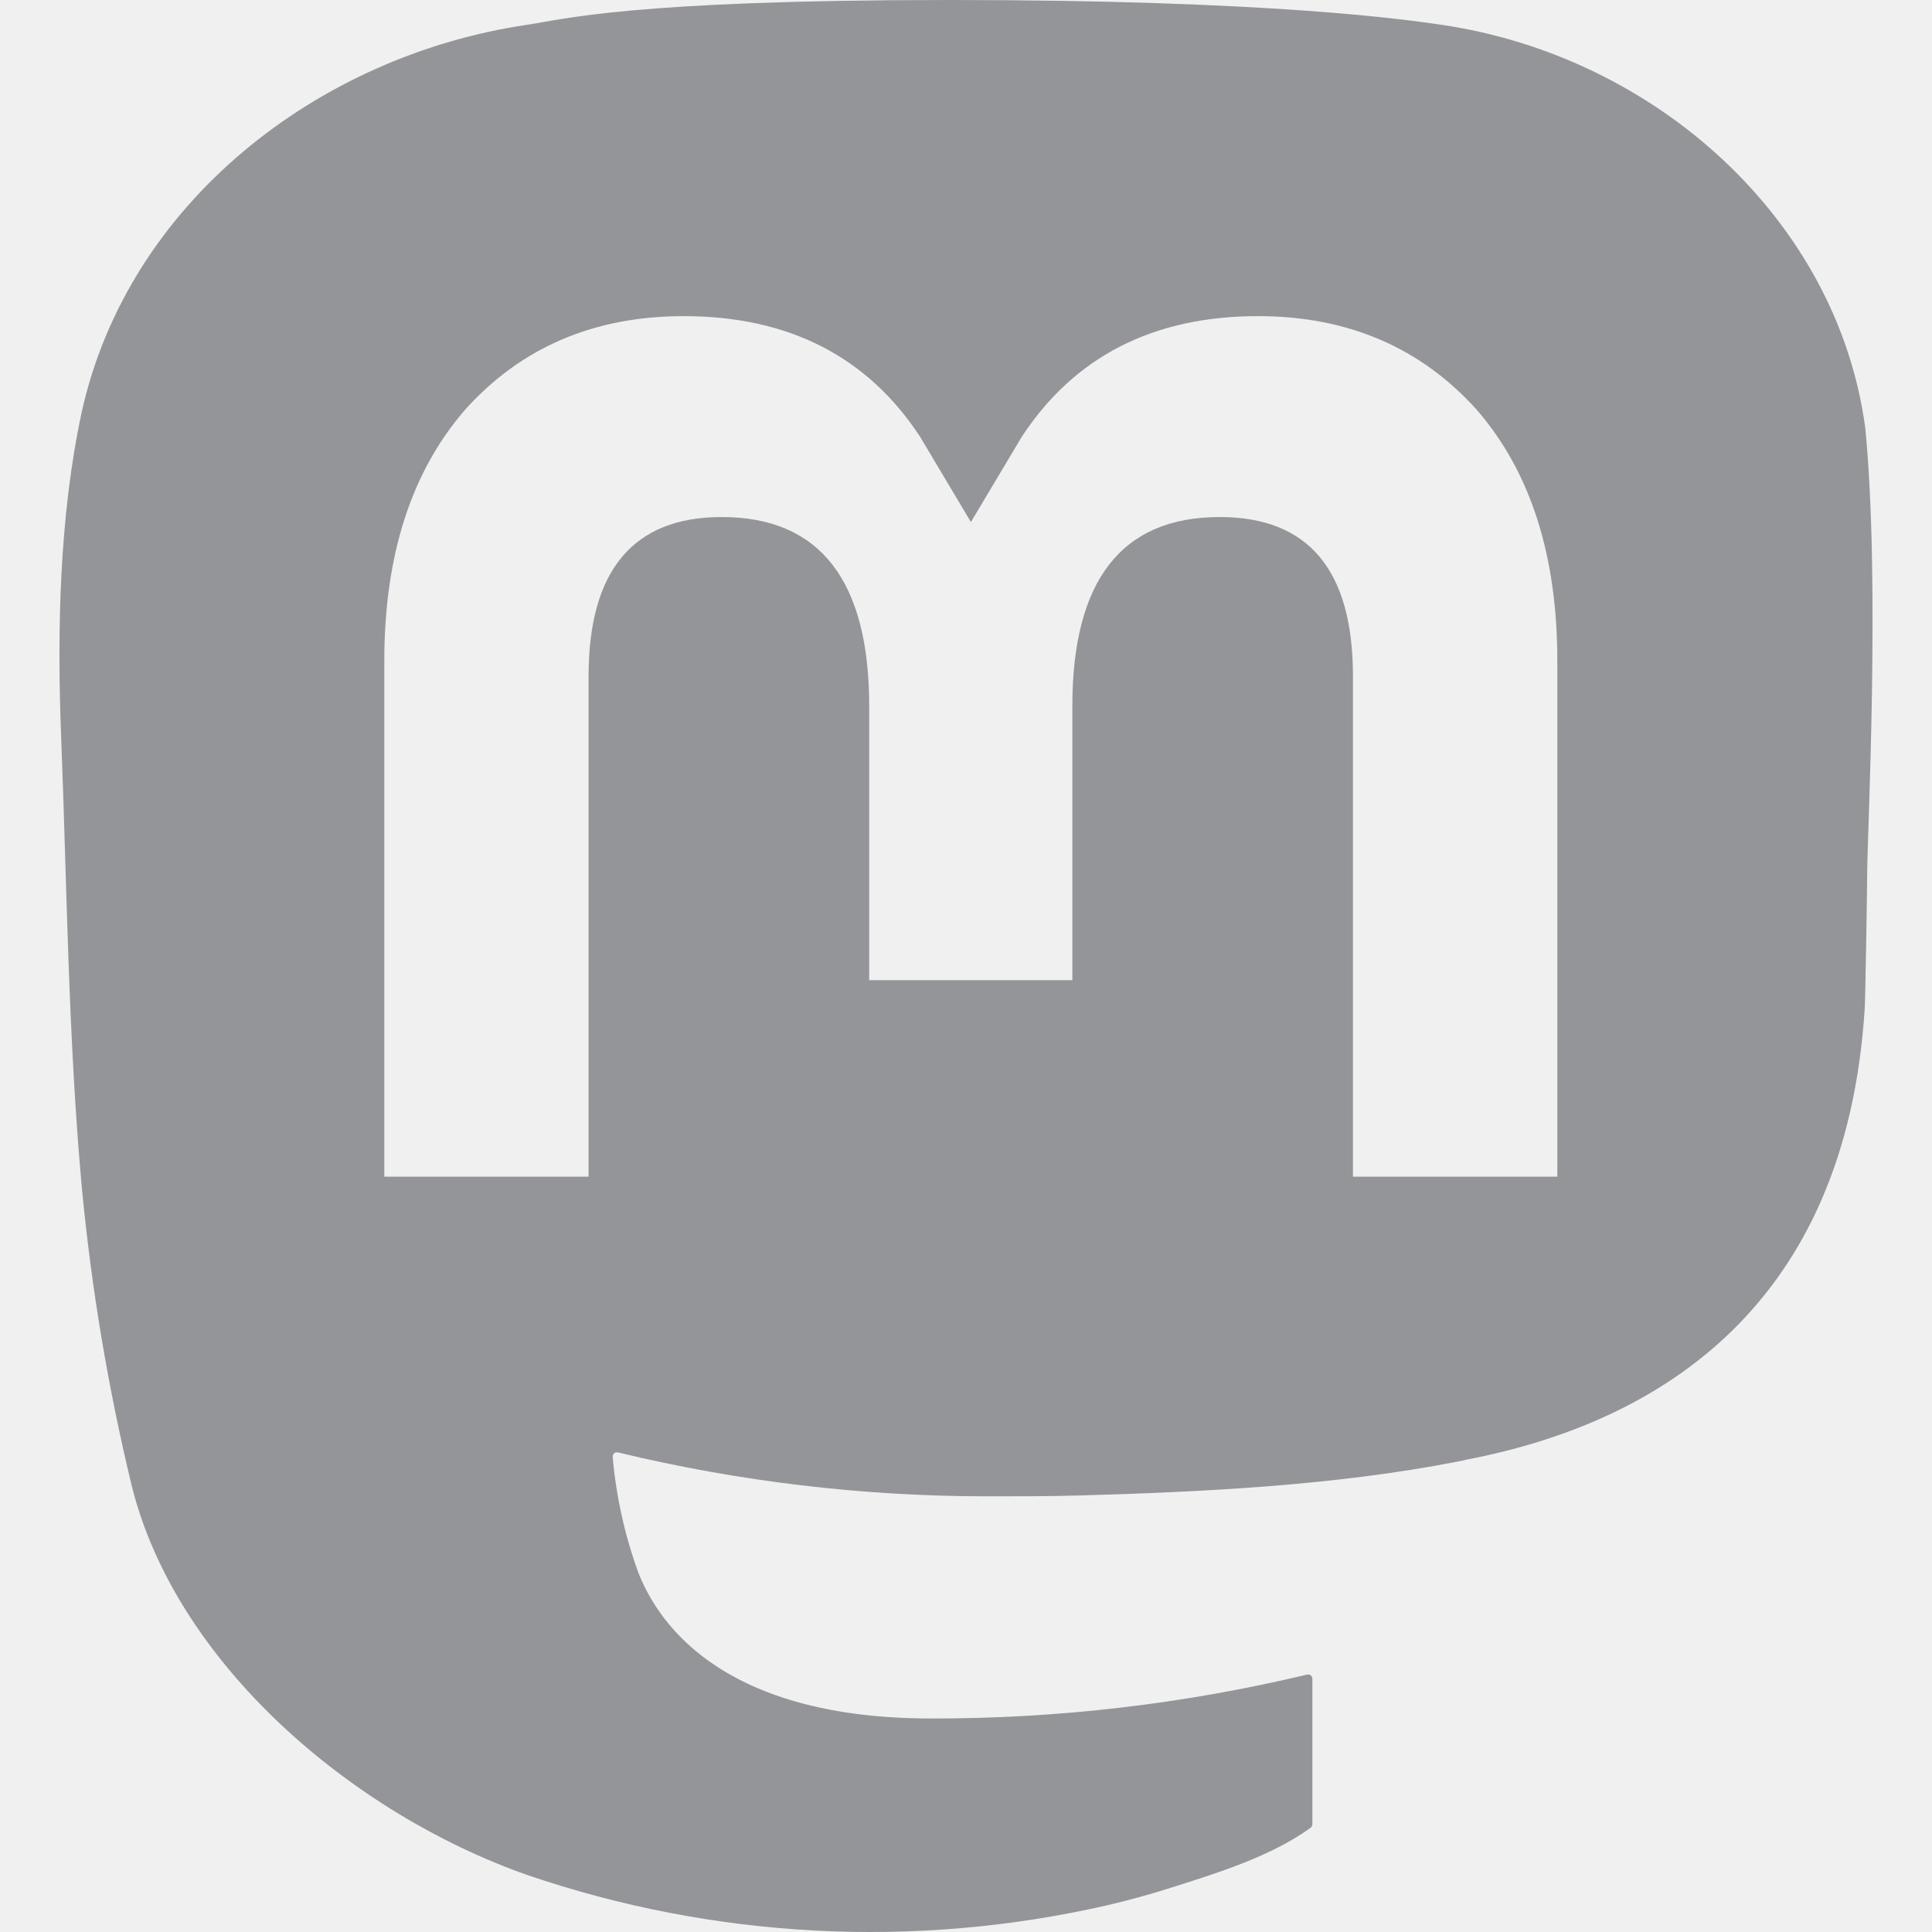
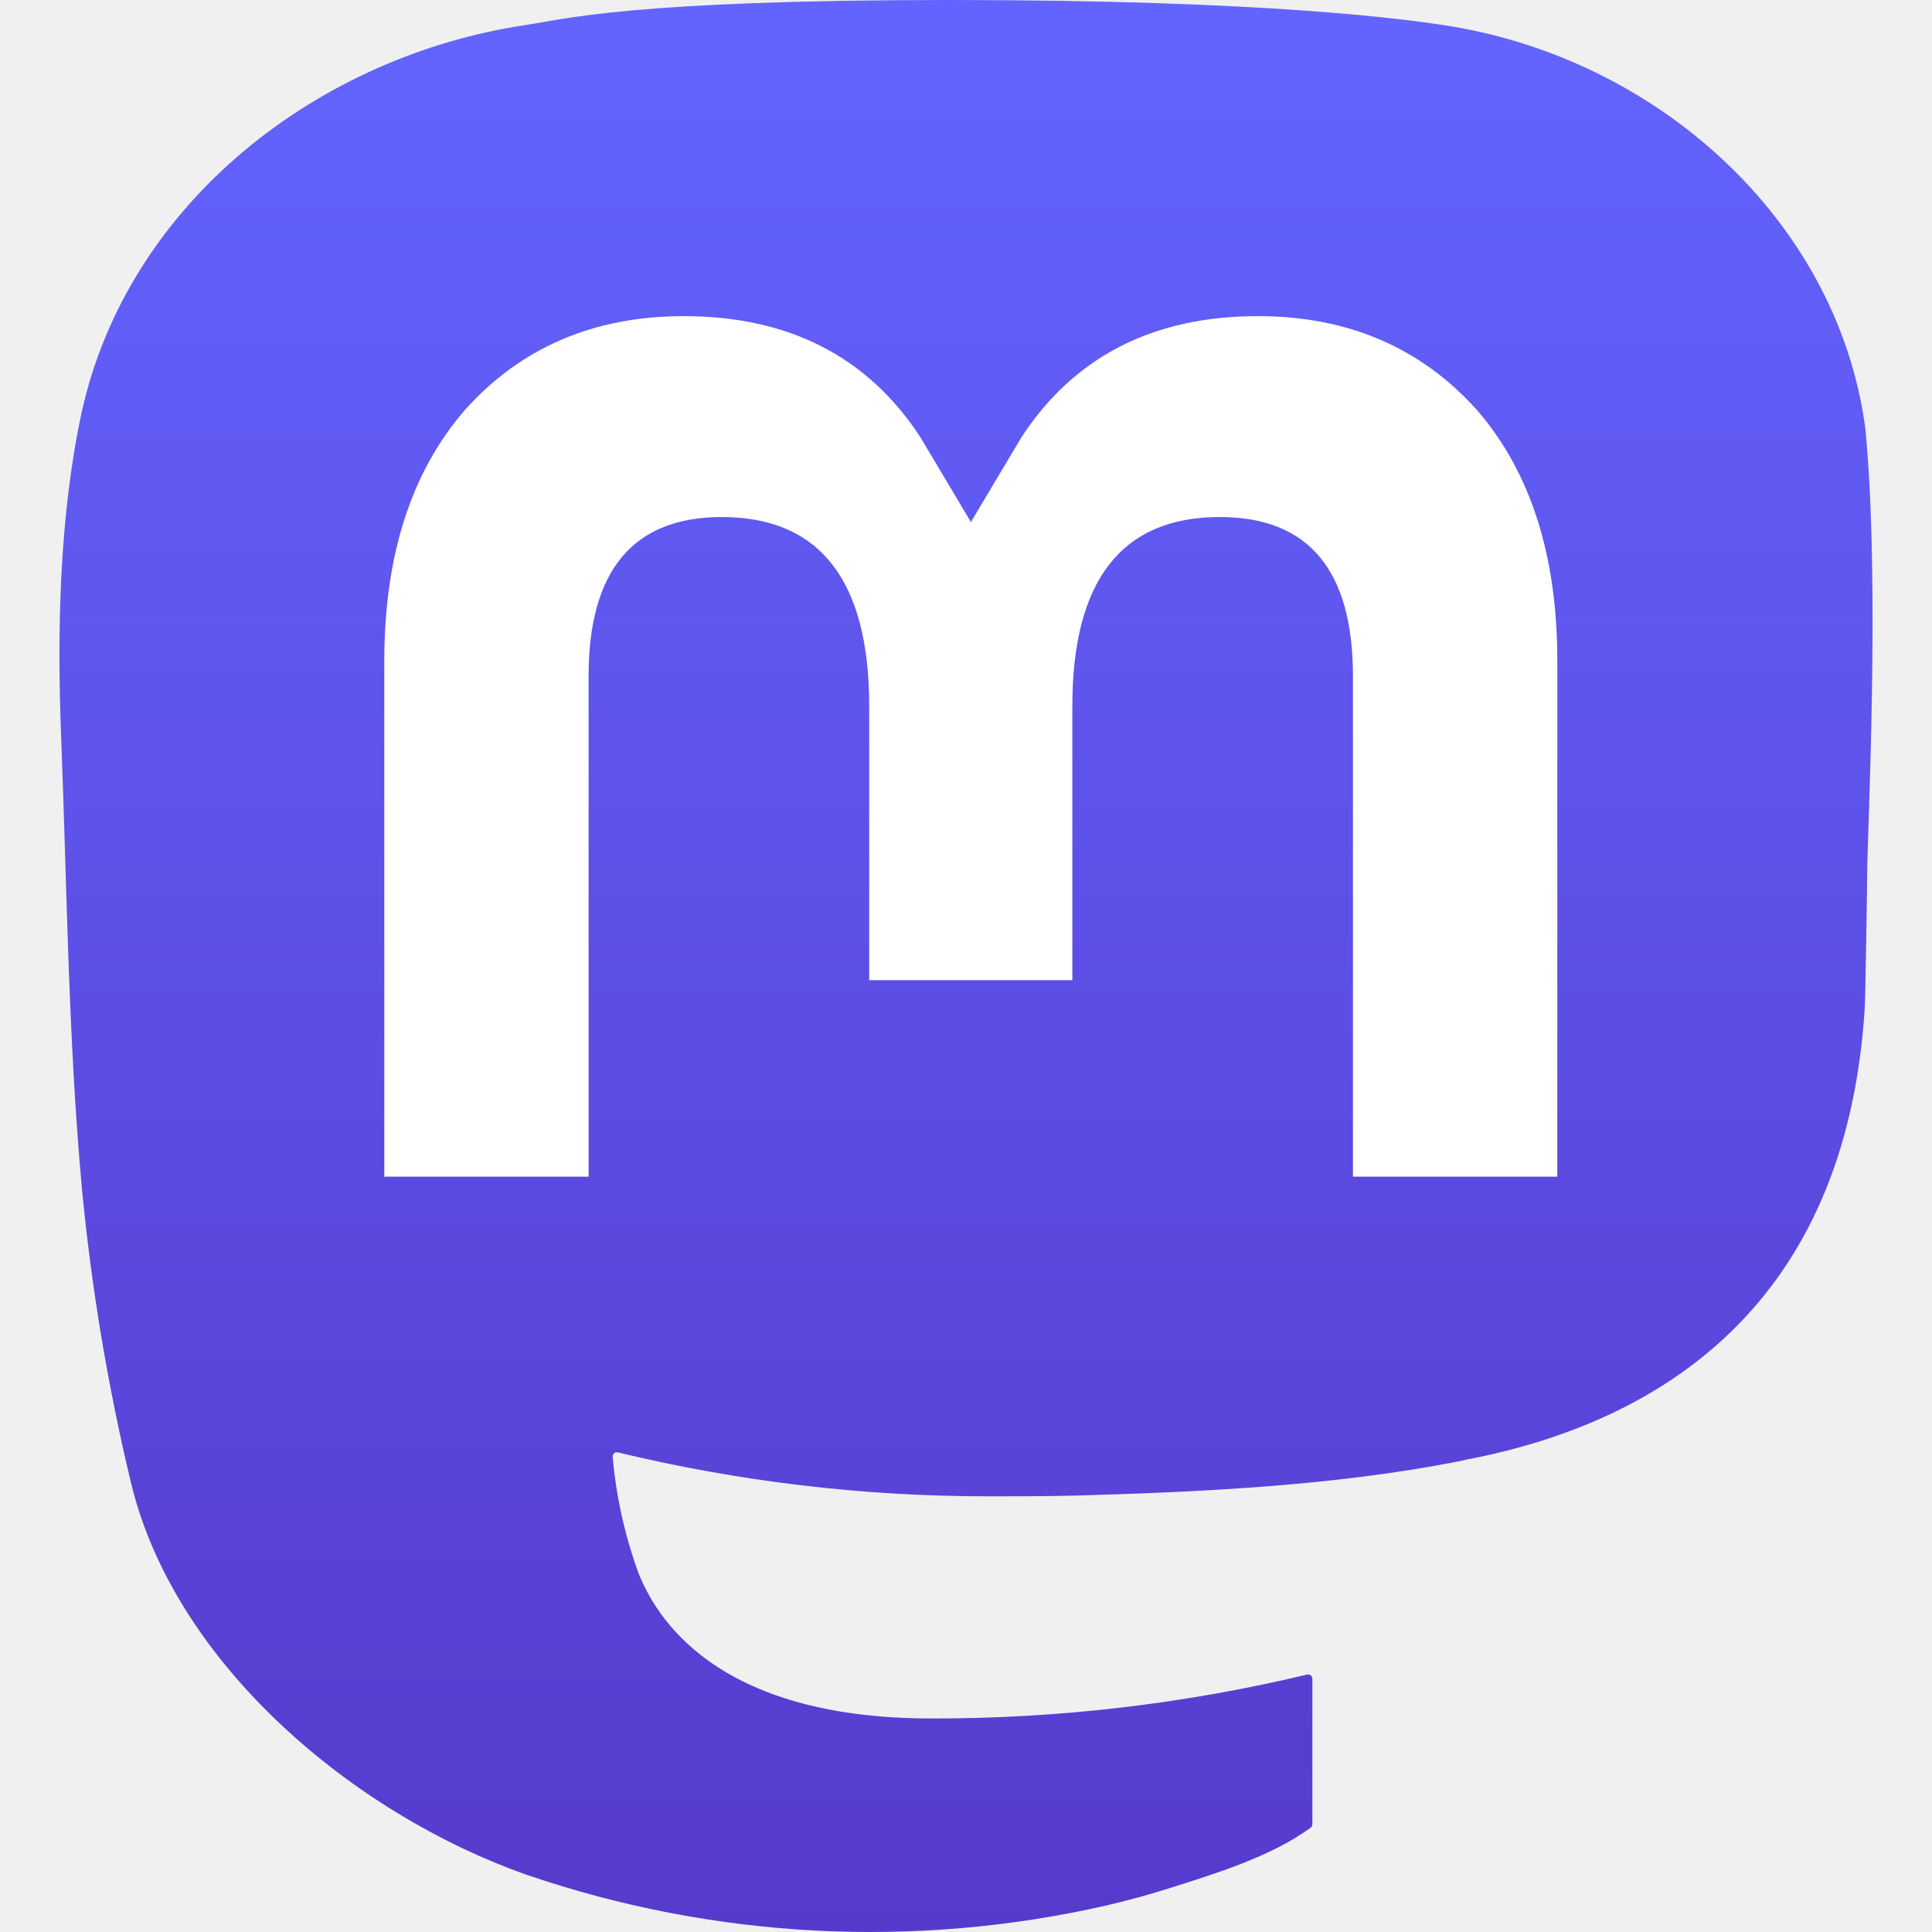
- <svg xmlns="http://www.w3.org/2000/svg" viewBox="0 0 243.7 243.7">
-   <path d="m235.279 53.953c-3.523-26.185-26.344-46.82-53.397-50.818-4.564-.676-21.857-3.135-61.916-3.135h-.299c-40.07 0-48.667 2.459-53.231 3.135-26.3 3.888-50.318 22.43-56.145 48.924-2.803 13.048-3.102 27.514-2.581 40.783.742 19.029.886 38.025 2.614 56.977 1.195 12.589 3.279 25.077 6.237 37.372 5.539 22.706 27.962 41.603 49.93 49.312 23.52 8.039 48.814 9.374 73.05 3.855 2.666-.62 5.299-1.34 7.899-2.16 5.893-1.872 12.795-3.965 17.869-7.642.07-.052.127-.118.167-.195.04-.077.063-.162.066-.248v-18.364c-.002-.081-.021-.16-.057-.233-.036-.072-.088-.136-.151-.186-.064-.05-.138-.085-.217-.102-.079-.018-.161-.017-.24.001-15.528 3.709-31.44 5.568-47.404 5.538-27.474 0-34.863-13.037-36.979-18.464-1.701-4.691-2.781-9.584-3.213-14.555-.005-.083.011-.167.045-.243.034-.076.085-.144.15-.196.065-.053.141-.09.223-.108.082-.018.167-.016.247.005 15.269 3.683 30.921 5.542 46.628 5.538 3.777 0 7.544 0 11.322-.1 15.797-.443 32.448-1.252 47.991-4.286.388-.078.776-.144 1.108-.244 24.516-4.708 47.847-19.483 50.218-56.899.089-1.473.31-15.429.31-16.958.011-5.195 1.673-36.851-.244-56.301zm-38.841 94.47h-25.779v-63.135c0-13.292-5.539-20.07-16.806-20.07-12.386 0-18.589 8.019-18.589 23.859v34.558h-25.624v-34.558c0-15.839-6.215-23.859-18.601-23.859-11.2 0-16.795 6.779-16.795 20.07v63.135h-25.768v-65.051c0-13.292 3.394-23.851 10.181-31.678 7.002-7.809 16.185-11.818 27.585-11.818 13.194 0 23.165 5.073 29.812 15.208l6.414 10.766 6.425-10.766c6.647-10.135 16.617-15.208 29.79-15.208 11.389 0 20.572 4.009 27.596 11.818 6.78 7.82 10.166 18.38 10.159 31.678z" fill="#939598" />
+ <svg xmlns="http://www.w3.org/2000/svg" enable-background="new 0 0 243.7 243.7" viewBox="0 0 243.7 243.7">
+   <linearGradient id="a" gradientTransform="matrix(1 0 0 -1 2 245)" gradientUnits="userSpaceOnUse" x1="119.85" x2="119.85" y1="245" y2="1.3">
+     <stop offset="0" stop-color="#6364ff" />
+     <stop offset="1" stop-color="#563acc" />
+   </linearGradient>
+   <path d="m235.279 53.953c-3.523-26.185-26.344-46.82-53.397-50.818-4.564-.676-21.857-3.135-61.916-3.135h-.299c-40.07 0-48.667 2.459-53.231 3.135-26.3 3.888-50.318 22.43-56.145 48.924-2.803 13.048-3.102 27.514-2.581 40.783.742 19.029.886 38.025 2.614 56.977 1.195 12.589 3.279 25.077 6.237 37.372 5.539 22.706 27.962 41.603 49.93 49.312 23.52 8.039 48.814 9.374 73.05 3.855 2.666-.62 5.299-1.34 7.899-2.16 5.893-1.872 12.795-3.965 17.869-7.642.07-.052.127-.118.167-.195.04-.077.063-.162.066-.248v-18.365c-.002-.081-.021-.16-.057-.233-.036-.072-.088-.136-.151-.186-.064-.05-.138-.085-.217-.102-.079-.018-.161-.017-.24.001-15.528 3.709-31.44 5.568-47.404 5.538-27.474 0-34.863-13.037-36.979-18.464-1.701-4.691-2.781-9.584-3.213-14.555-.005-.083.011-.167.045-.243.034-.076.085-.144.15-.196.065-.053.141-.09.223-.108.082-.018.166-.016.247.005 15.269 3.683 30.921 5.542 46.628 5.538 3.777 0 7.544 0 11.322-.1 15.797-.443 32.448-1.251 47.991-4.287.388-.078.776-.144 1.108-.244 24.516-4.708 47.847-19.483 50.218-56.899.088-1.473.31-15.429.31-16.958.011-5.195 1.673-36.851-.244-56.301z" fill="url(#a)" />
+   <path d="m196.438 83.372v65.051h-25.779v-63.135c0-13.292-5.539-20.07-16.806-20.07-12.386 0-18.589 8.019-18.589 23.859v34.558h-25.624v-34.558c0-15.839-6.215-23.859-18.601-23.859-11.2 0-16.795 6.779-16.795 20.07v63.135h-25.768v-65.051c0-13.292 3.394-23.851 10.181-31.678 7.002-7.809 16.185-11.818 27.585-11.818 13.194 0 23.165 5.073 29.812 15.208l6.414 10.766 6.425-10.766c6.647-10.135 16.617-15.208 29.79-15.208 11.389 0 20.572 4.009 27.596 11.818 6.78 7.82 10.166 18.379 10.159 31.678z" fill="#fff" />
</svg>
